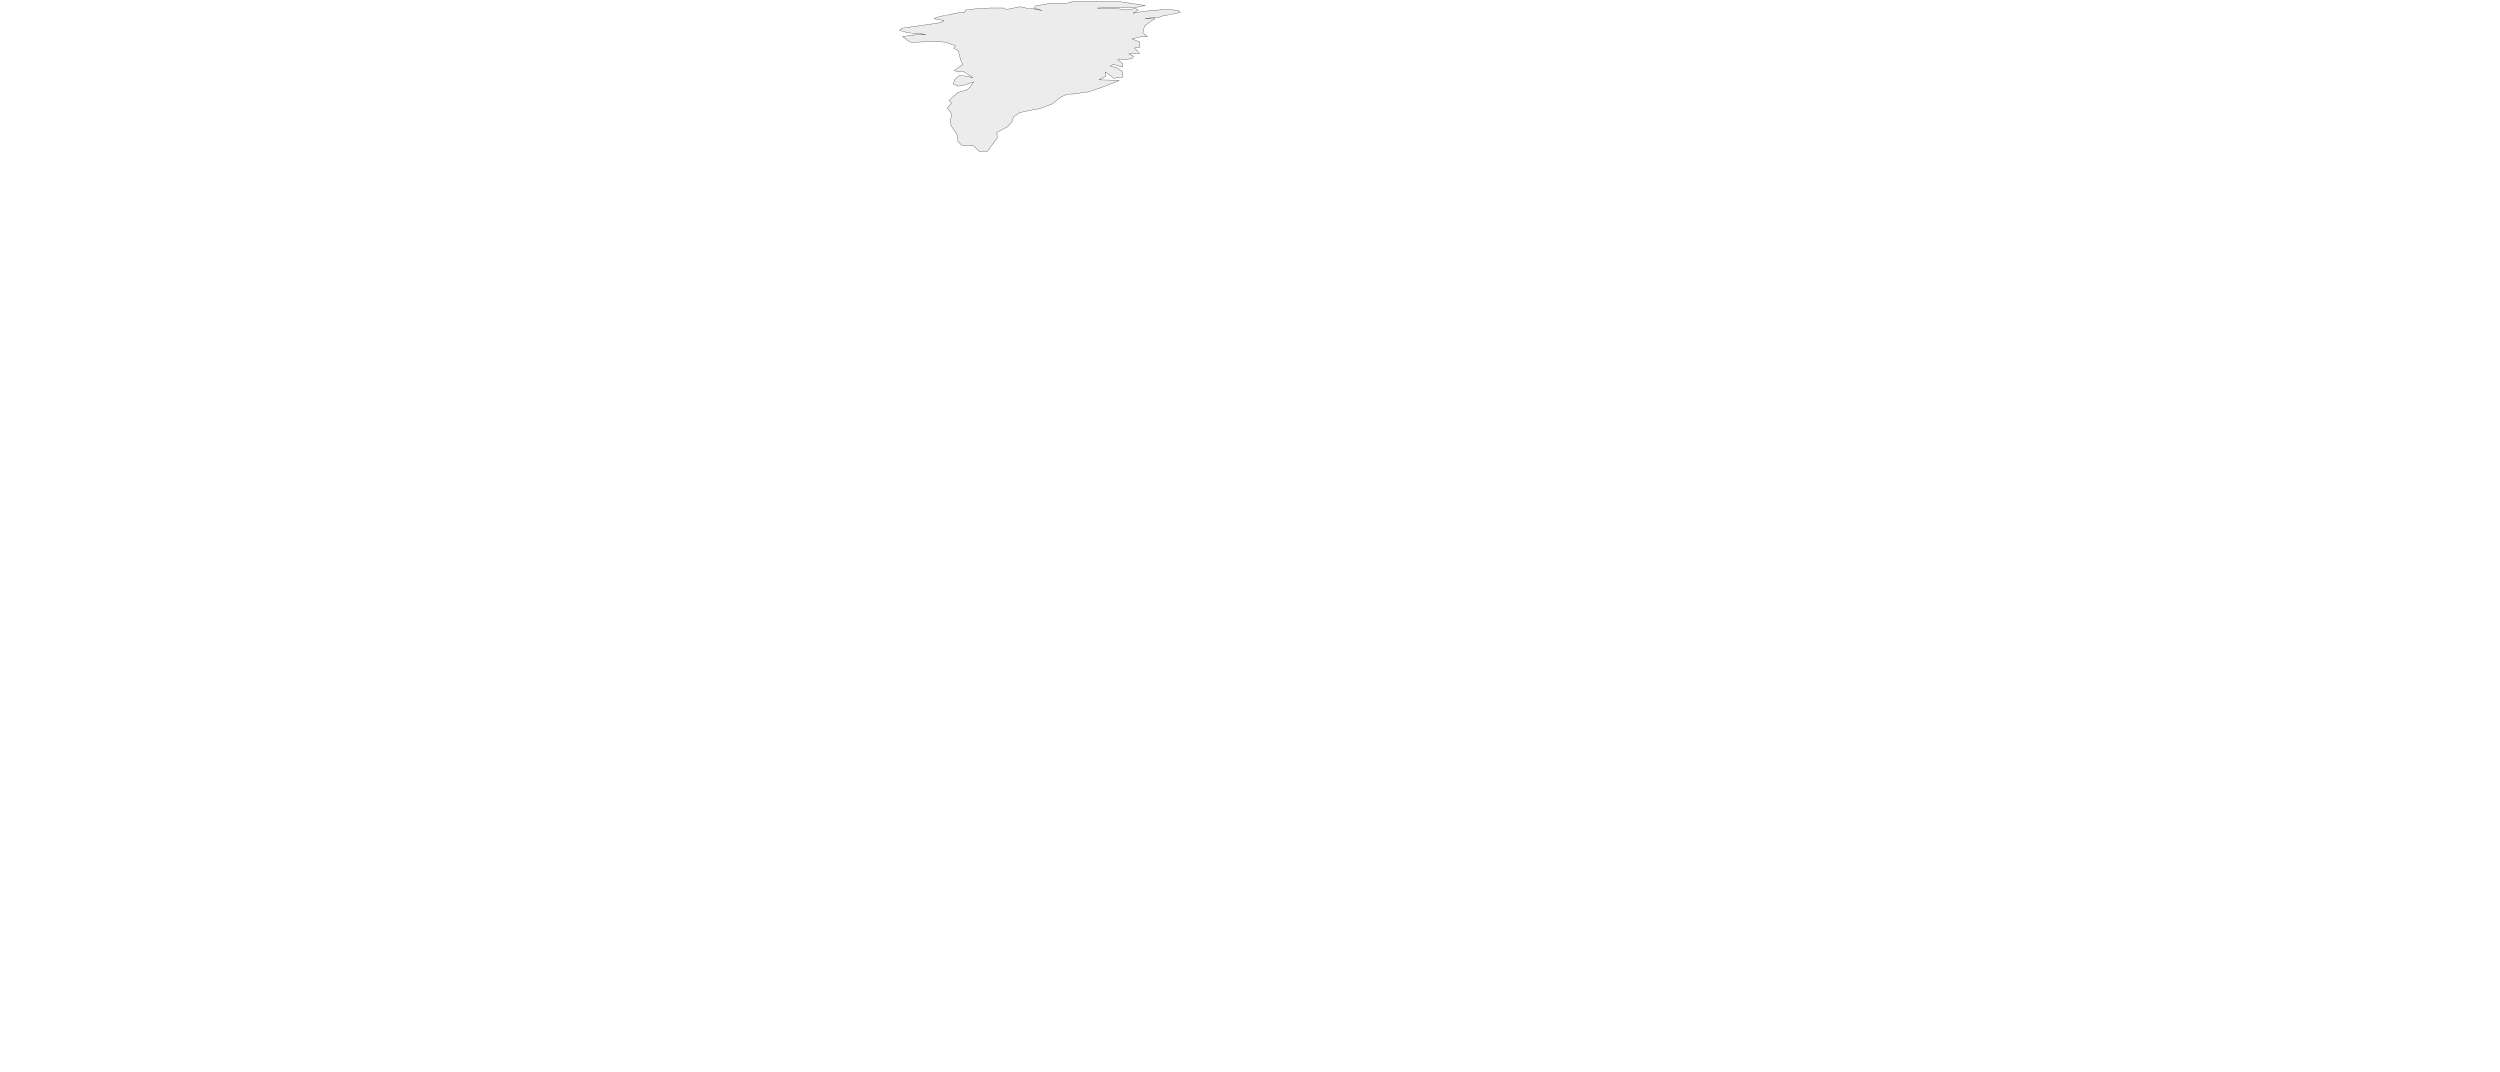
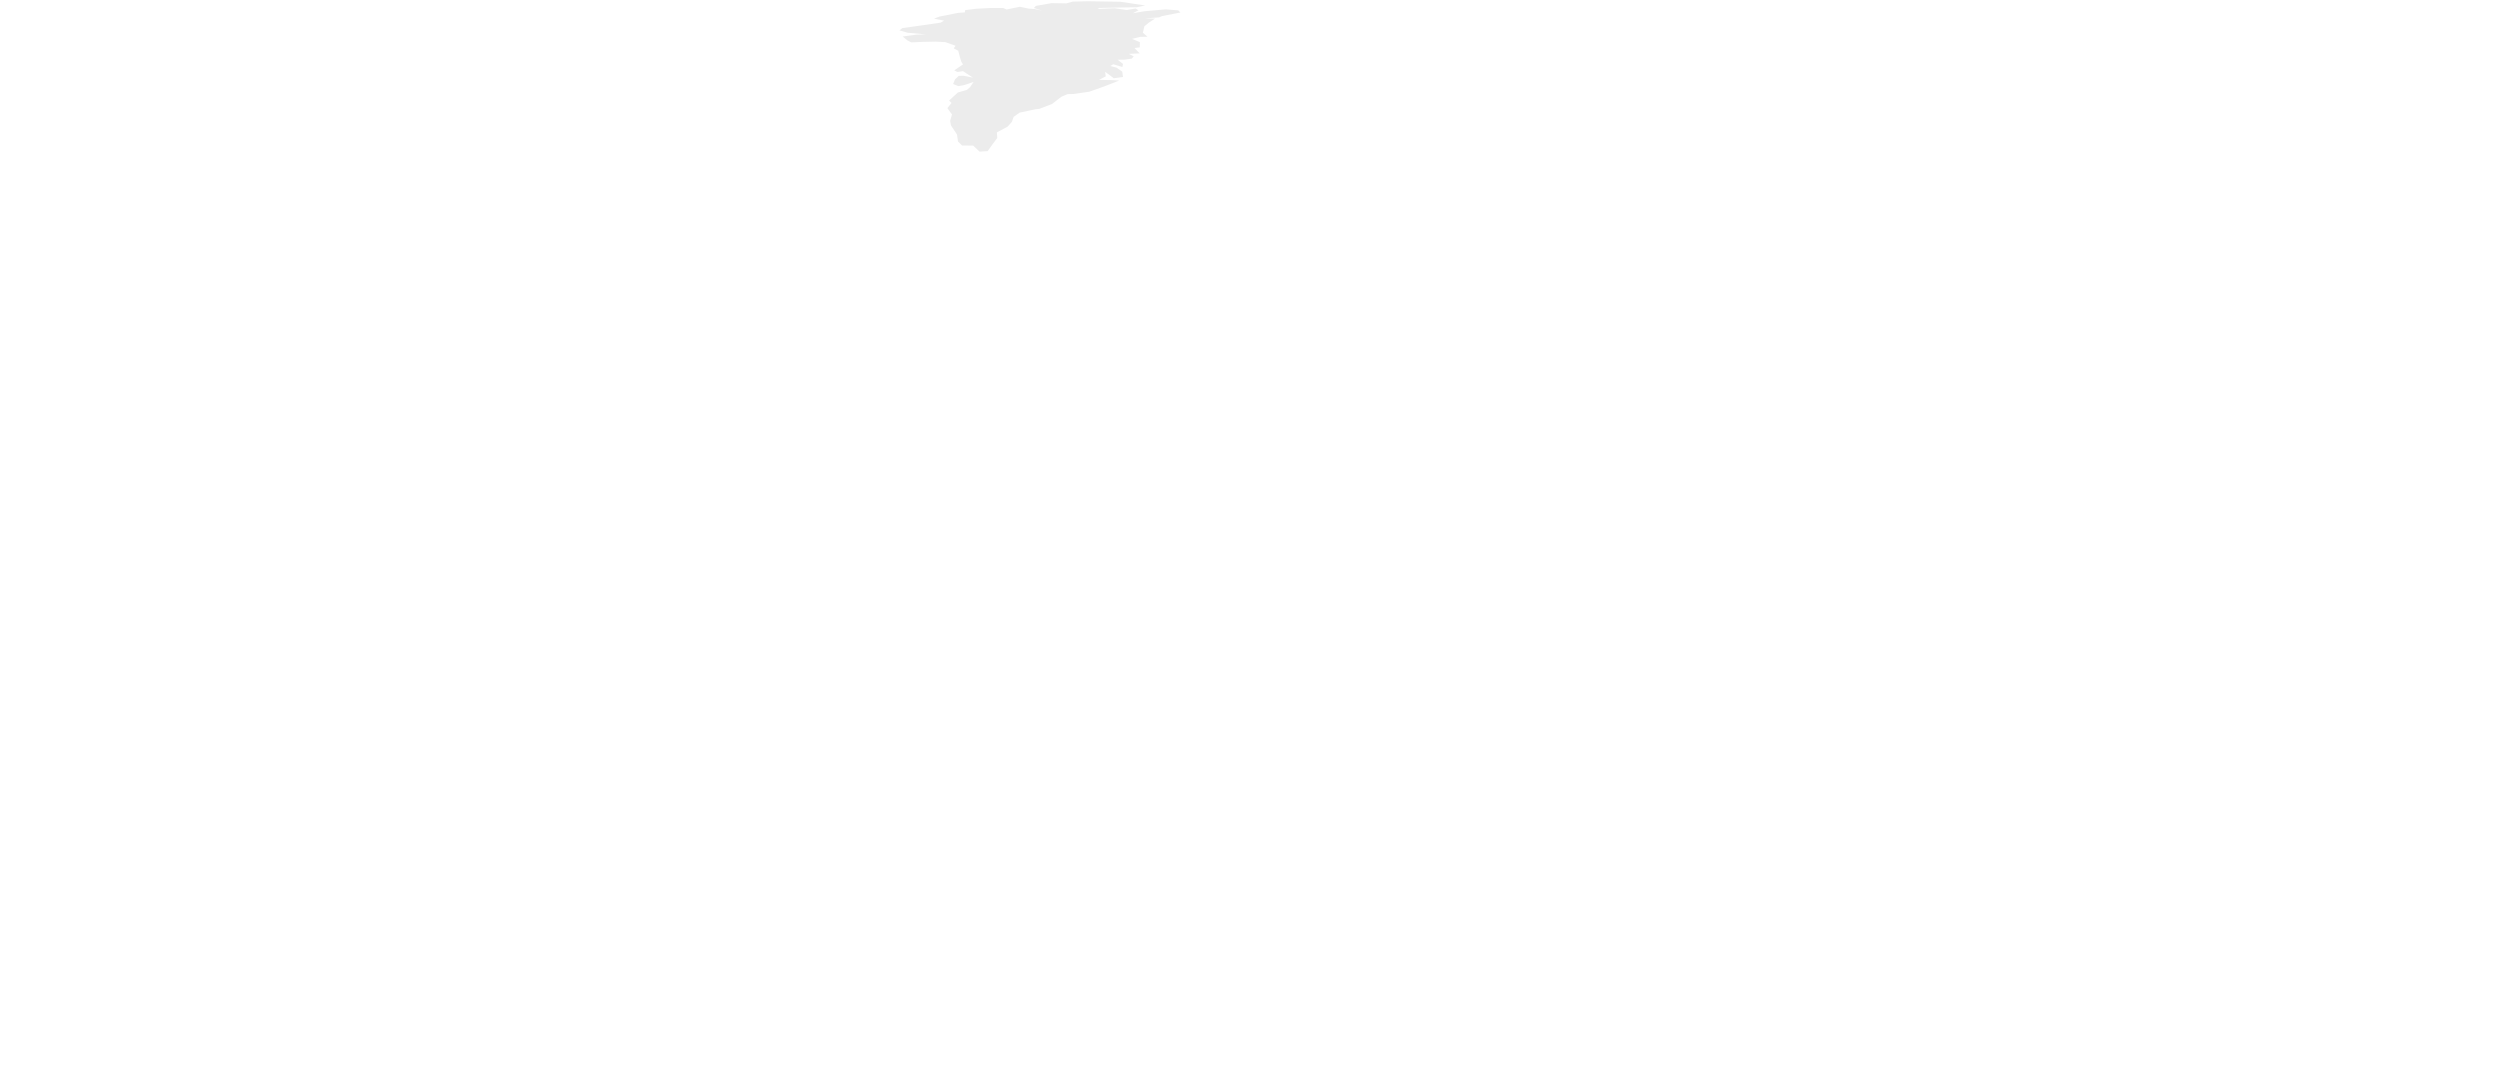
- <svg xmlns="http://www.w3.org/2000/svg" baseprofile="tiny" fill="#ececec" height="857" stroke="black" stroke-linecap="round" stroke-linejoin="round" stroke-width=".2" version="1.2" viewbox="0 0 2000 857" width="2000">
+ <svg xmlns="http://www.w3.org/2000/svg" fill="#ececec" height="857" width="2000">
  <path d="M 896.3 1.4 l 19.9 3-6.7 1.4-13 0.2-18.5 0.4 1.4 0.7 12.3-0.5 9.7 1.4 7-1.2 2.4 1.4-4.5 2.4 9.2-1.6 17.1-1.5 10 0.8 1.7 1.7-14.8 2.9-2.2 1-11.4 0.8 8.1 0.2-4.9 3.2-3.6 2.9-1.2 5.2 3.7 3.2-5.9 0.1-6.5 1.6 6.3 2.6-0.1 4.2-4.2 0.5 4.1 4.3-8.7 0.4 4 2-1.6 1.8-5.7 0.8-5.5 0.1 4.2 3.4-0.5 2.4-7.3-2.2-2.4 1.4 5 1.3 4.6 3.2 0.6 4.3-7.4 1-2.7-2.1-4.2-3 0.5 3.6-5.4 2.8 10.7 0.2 5.5 0.3-11.9 4.7-12.2 4.3-12.7 1.8-4.6 0.1-4.9 2.1-7.5 5.8-10.2 3.9-3 0.3-6.1 1.3-6.6 1.4-4.8 3.4-1.4 4-3.4 3.8-8.6 4.6 0.3 4.5-3.6 4.8-4.1 5.7-6.5 0.4-5-4.8-9-0.1-3.2-3.2-0.8-5.6-4.8-7.2-0.7-3.7 1.5-5.1-3.7-5.1 3.3-4.1-1.9-2 7-6.4 7.2-2.1 2.6-2.2 2.8-4.2-5.5 1.9-2.6 0.8-4.1 0.7-4.2-1.7 1.5-3.7 3-2.8 3.8-0.1 7.6 1.5-5.3-3.4-2.7-1.8-4.4 0.7-2.6-1.3 7-4.8-1.3-2-1.1-3.5-1.4-5.4-3.6-1.9 1.4-2.1-8.1-2.9-7.7-0.4-10.1 0.2-9.5 0.4-3.1-1.6-3.8-3.1 11-1.5 7.6-0.2-14.6-1.3-6.5-1.9 2.2-1.8 15.7-2.2 15-2.2 2.8-1.6-8.1-1.6 4.6-1.7 14.7-2.9 5.4-0.4 0.2-1.8 9-1.1 11-0.6 10.4 0 2.8 1.2 10.6-2.2 7.1 1.5 4.6 0.3 6.2 1.3-6.7-2.1 1.6-1.7 12.7-2.2 11.6 0.2 5.1-1.4 11.9-0.3 26.3 0.4z" id="GL" name="Greenland">
    </path>
</svg>
